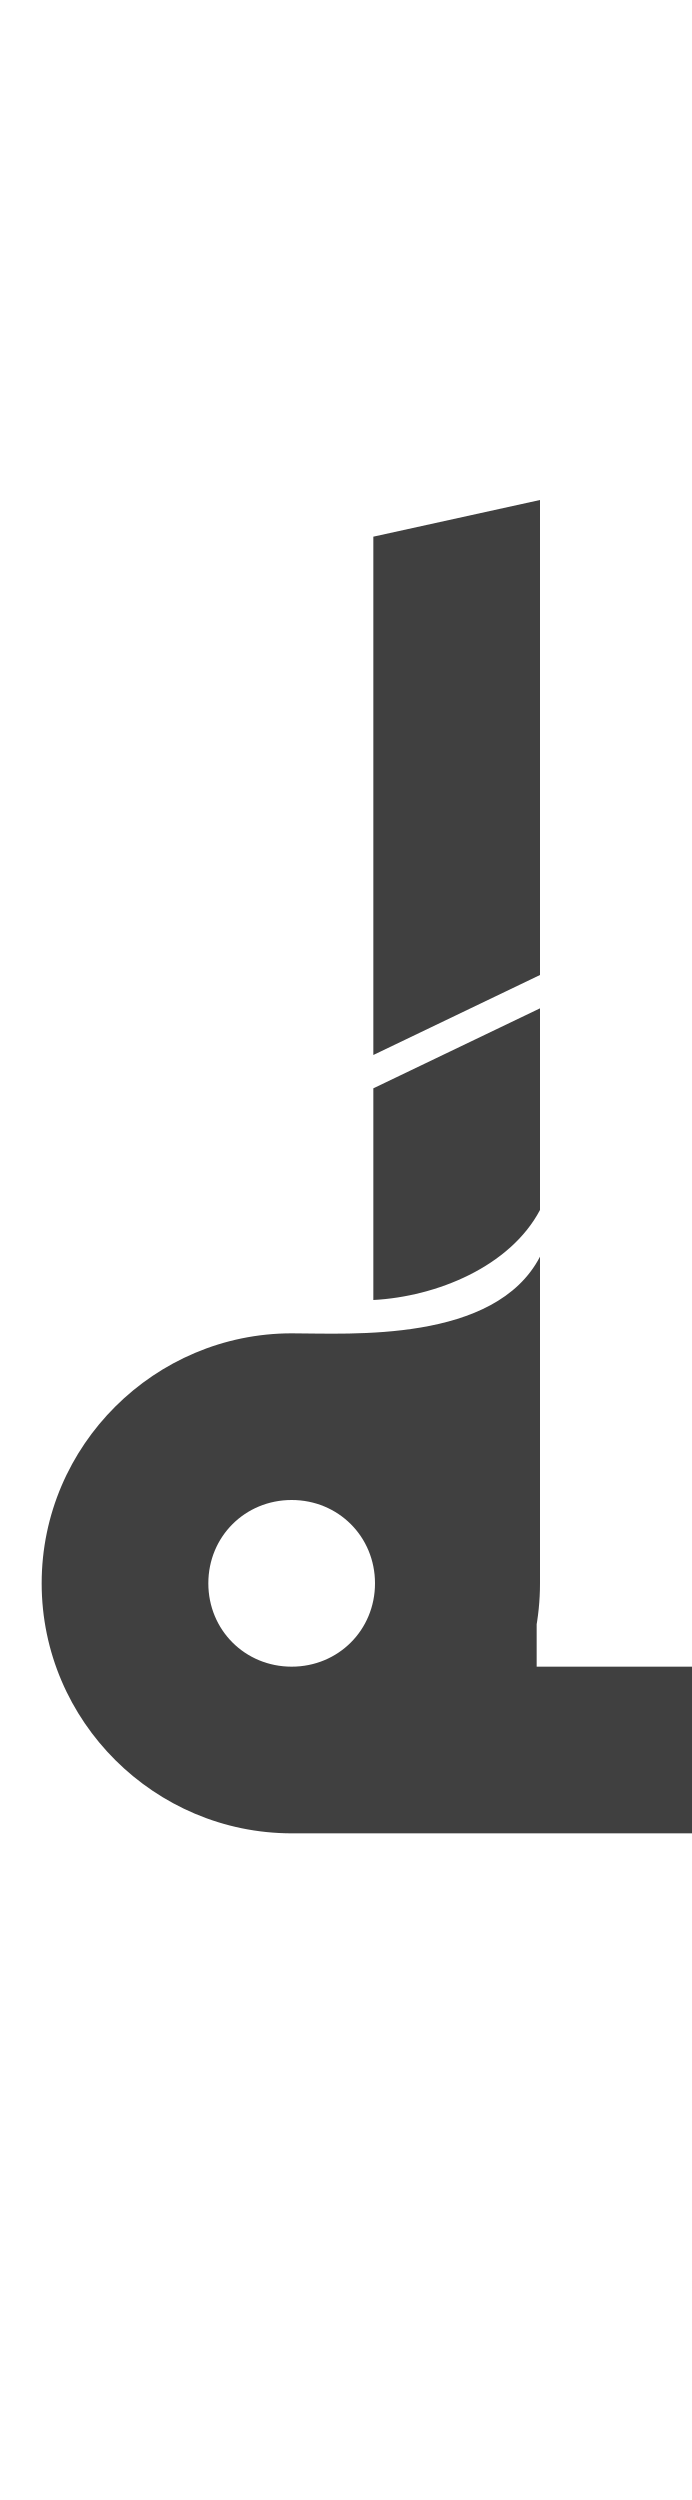
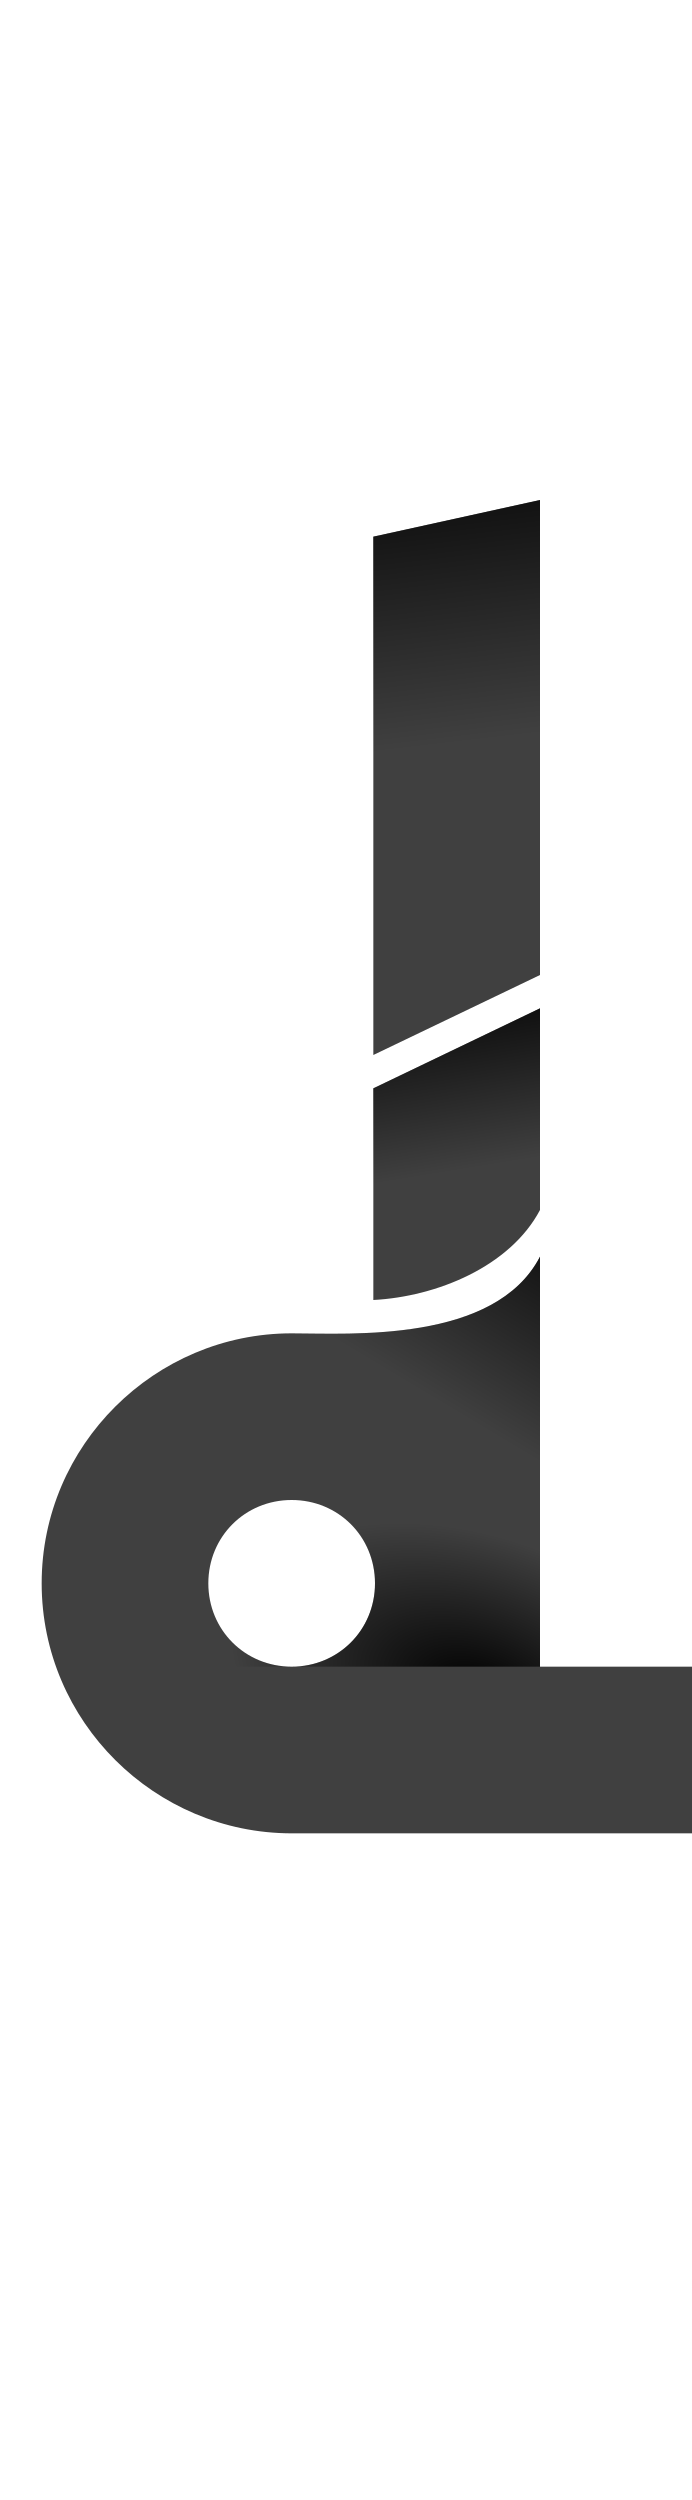
- <svg xmlns="http://www.w3.org/2000/svg" version="1.1" viewBox="0 0 415.0 1500.0" width="415.0" height="1500.0">
-   <g transform="matrix(1 0 0 -1 0 1100.0)">
-     <path fill="#404040" d="M173.0 0.0H435.0V100.0H238.0L173.0 0.0ZM278.0 0.0H322.0V200.0H278.0V0.0ZM224.0 320.0C262.0 322.0 306.0 340.0 324.0 374.0V495.0L224.0 447.0V320.0ZM224.0 467.0 324.0 515.0V800.0L224.0 778.0V467.0ZM324.0 150.0V346.0C297.0 294.0 210.0 300.0 175.0 300.0L324.0 150.0ZM175.0 0.0C257.0 0.0 324.0 67.0 324.0 150.0C324.0 233.0 257.0 300.0 175.0 300.0C93.0 300.0 25.0 233.0 25.0 150.0C25.0 67.0 93.0 0.0 175.0 0.0ZM175.0 100.0C147.0 100.0 125.0 122.0 125.0 150.0C125.0 178.0 147.0 200.0 175.0 200.0C203.0 200.0 225.0 178.0 225.0 150.0C225.0 122.0 203.0 100.0 175.0 100.0Z" />
-   </g>
+ <svg xmlns="http://www.w3.org/2000/svg" xmlns:xlink="http://www.w3.org/1999/xlink" version="1.1" viewBox="0 0 415.0 1500.0" width="415.0" height="1500.0" id="svg121">
+   <defs id="defs123">
+     <linearGradient id="linearGradient1842">
+       <stop style="stop-color:#000000;stop-opacity:1;" offset="0" id="stop1838" />
+       <stop style="stop-color:#000000;stop-opacity:0;" offset="1" id="stop1840" />
+     </linearGradient>
+     <linearGradient id="linearGradient1815">
+       <stop style="stop-color:#000000;stop-opacity:1;" offset="0" id="stop1811" />
+       <stop style="stop-color:#000000;stop-opacity:0;" offset="1" id="stop1813" />
+     </linearGradient>
+     <linearGradient id="linearGradient1705">
+       <stop style="stop-color:#000000;stop-opacity:1;" offset="0" id="stop1701" />
+       <stop style="stop-color:#000000;stop-opacity:0;" offset="1" id="stop1703" />
+     </linearGradient>
+     <radialGradient xlink:href="#linearGradient1705" id="radialGradient1729" cx="275.866" cy="1042.961" fx="275.866" fy="1042.961" r="149.5" gradientTransform="matrix(0.969424,0.3433351,-0.2059929,0.5816312,234.0678,313.3778)" gradientUnits="userSpaceOnUse" />
+     <linearGradient xlink:href="#linearGradient1815" id="linearGradient1817" x1="263.042" y1="250.706" x2="285.668" y2="444.495" gradientUnits="userSpaceOnUse" />
+     <linearGradient xlink:href="#linearGradient1842" id="linearGradient1844" x1="268.011" y1="583.183" x2="287.088" y2="700.308" gradientUnits="userSpaceOnUse" />
+     <linearGradient xlink:href="#linearGradient1705" id="linearGradient1986" x1="350.821" y1="710.185" x2="270.051" y2="845.057" gradientUnits="userSpaceOnUse" />
+   </defs>
+   <path fill="#404040" d="M 173,1100 H 435 V 1000 H 238 Z m 105,0 h 46 V 900 H 278 Z M 224,780 c 38,-2 82,-20 100,-54 V 605 l -100,48 z m 0,-147 100,-48 V 300 L 224,322 Z M 324,950 V 754 c -27,52 -114,46 -149,46 z m -149,150 c 82,0 149,-67 149,-150 0,-83 -67,-150 -149,-150 -82,0 -150,67 -150,150 0,83 68,150 150,150 z m 0,-100 c -28,0 -50,-22 -50,-50 0,-28 22,-50 50,-50 28,0 50,22 50,50 0,28 -22,50 -50,50 z" id="path117" />
+   <path style="fill:url(#linearGradient1817);fill-opacity:1" d="M 224,633 324,585 V 300 l -100,22 z" id="path1270" />
+   <path style="fill:url(#linearGradient1844);fill-opacity:1" d="m 224,780 c 38,-2 82,-20 100,-54 V 605 l -100,48 z" id="path1268" />
+   <path id="path1266" style="fill:url(#radialGradient1729);fill-opacity:1" d="M 324 754 C 297 806 210 800 175 800 C 93 800 25 867 25 950 C 25 967.547 28.071 984.365 33.639 1000 L 175 1000 C 147 1000 125 978 125 950 C 125 922 147 900 175 900 C 203 900 225 922 225 950 C 225 978 203 1000 175 1000 L 324 1000 L 324 950 L 324 754 z " />
+   <path id="path1984" style="fill:url(#linearGradient1986);fill-opacity:1" d="M 324 754 C 297 806 210 800 175 800 C 93 800 25 867 25 950 C 25 967.547 28.071 984.365 33.639 1000 L 175 1000 C 147 1000 125 978 125 950 C 125 922 147 900 175 900 C 203 900 225 922 225 950 C 225 978 203 1000 175 1000 L 324 1000 L 324 950 L 324 754 z " />
</svg>
